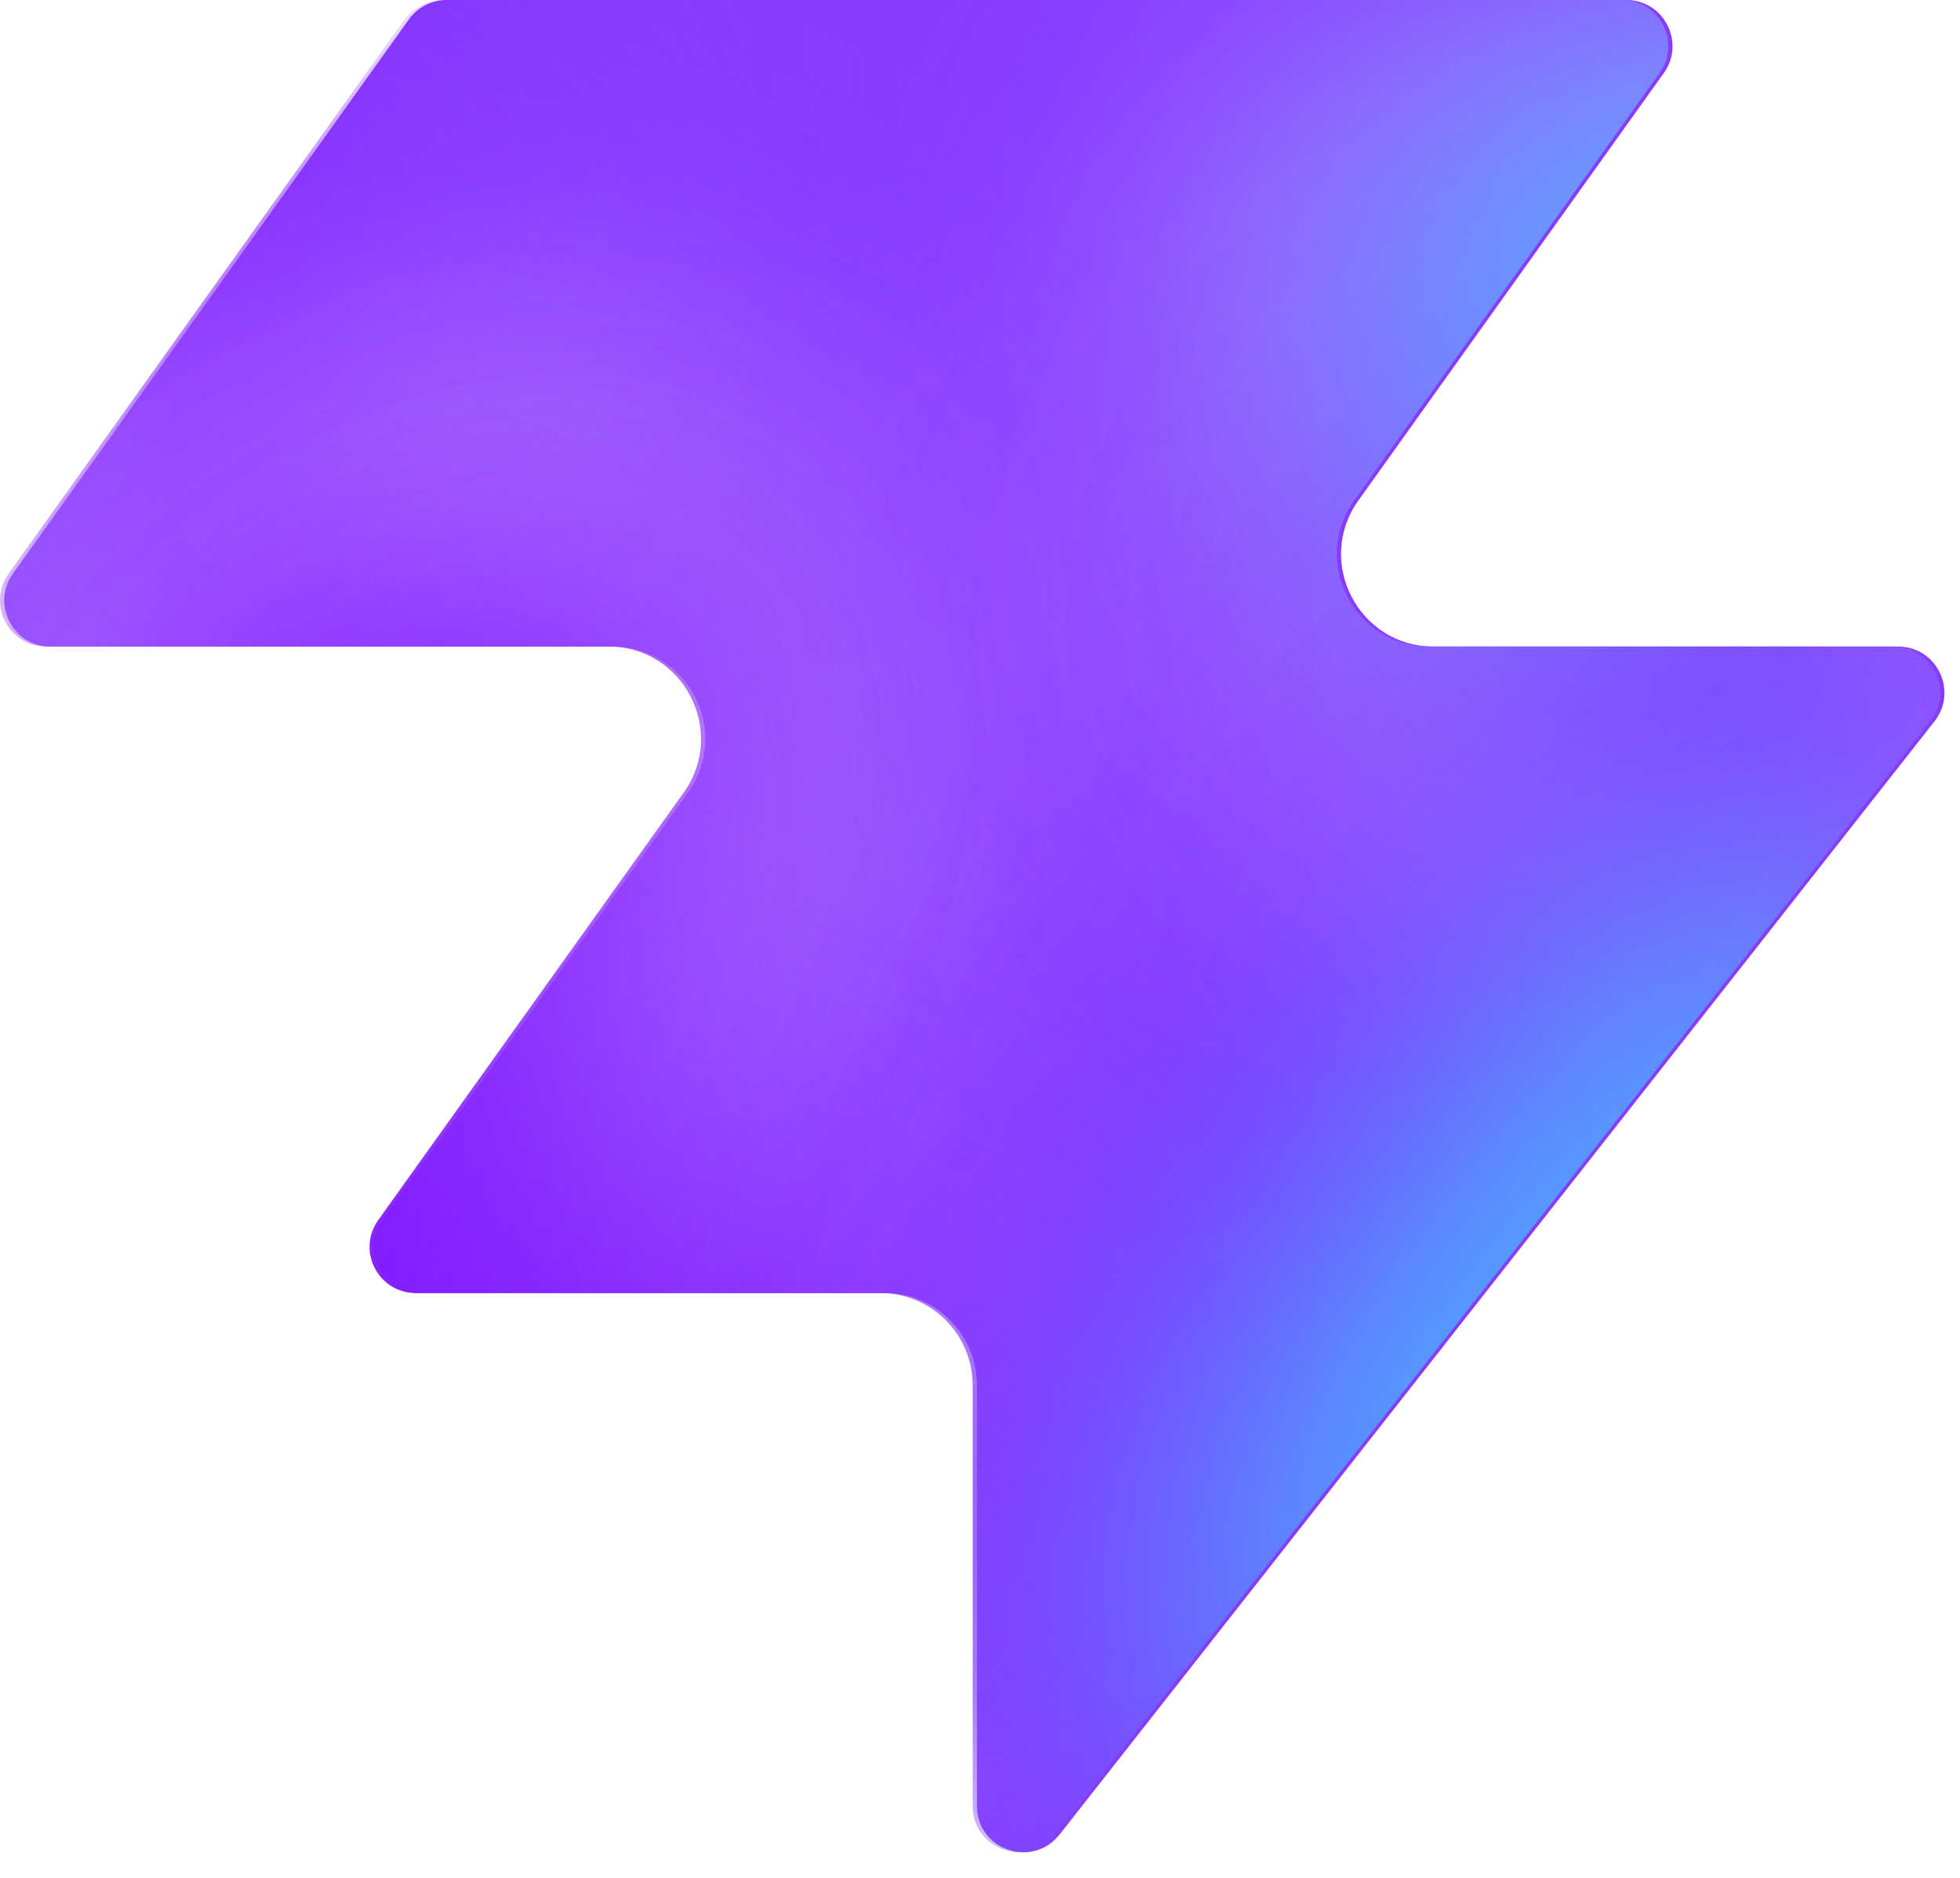
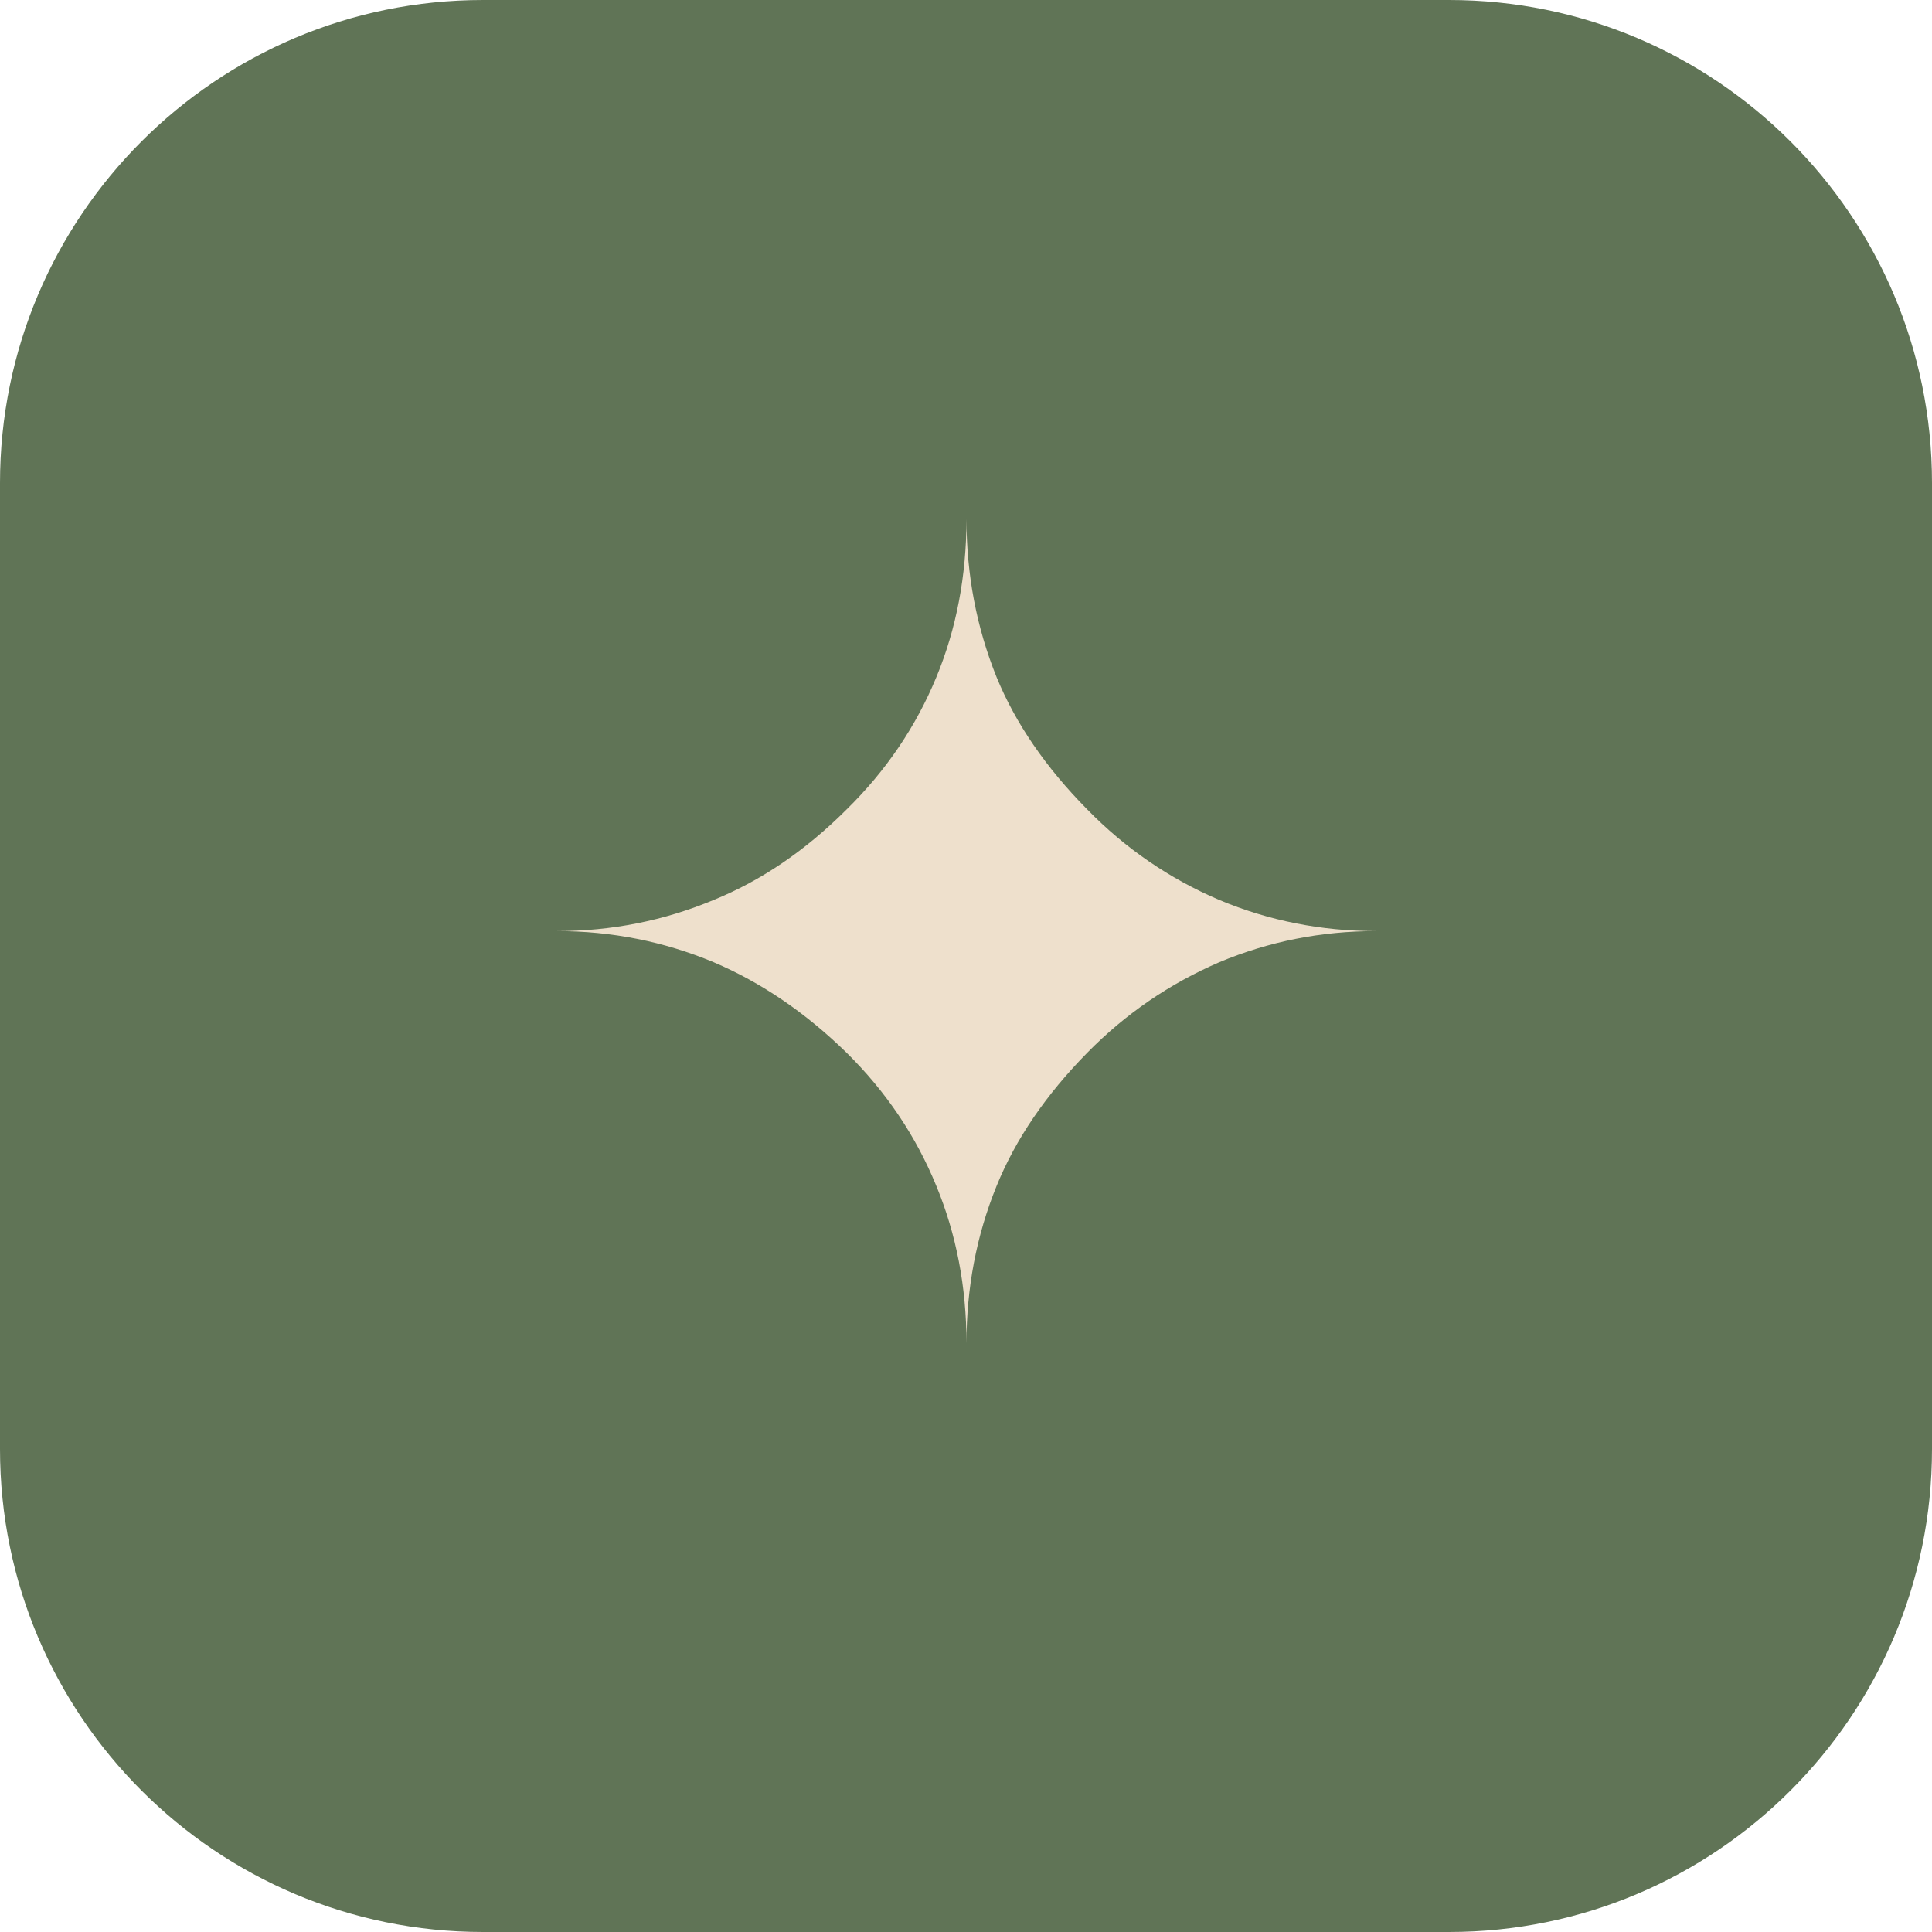
- <svg xmlns="http://www.w3.org/2000/svg" width="48" height="46" fill="none" viewBox="0 0 48 46">
-   <path fill="#863bff" d="M25.946 44.938c-.664.845-2.021.375-2.021-.698V33.937a2.26 2.26 0 0 0-2.262-2.262H10.287c-.92 0-1.456-1.04-.92-1.788l7.48-10.471c1.07-1.497 0-3.578-1.842-3.578H1.237c-.92 0-1.456-1.04-.92-1.788L10.013.474c.214-.297.556-.474.92-.474h28.894c.92 0 1.456 1.04.92 1.788l-7.48 10.471c-1.07 1.498 0 3.579 1.842 3.579h11.377c.943 0 1.473 1.088.89 1.83L25.947 44.94z" style="fill:#863bff;fill:color(display-p3 .525 .23 1);fill-opacity:1" />
-   <mask id="a" width="48" height="46" x="0" y="0" maskUnits="userSpaceOnUse" style="mask-type:alpha">
-     <path fill="#000" d="M25.842 44.938c-.664.844-2.021.375-2.021-.698V33.937a2.26 2.26 0 0 0-2.262-2.262H10.183c-.92 0-1.456-1.04-.92-1.788l7.48-10.471c1.07-1.498 0-3.579-1.842-3.579H1.133c-.92 0-1.456-1.04-.92-1.787L9.91.473c.214-.297.556-.474.92-.474h28.894c.92 0 1.456 1.04.92 1.788l-7.48 10.471c-1.07 1.498 0 3.578 1.842 3.578h11.377c.943 0 1.473 1.088.89 1.832L25.843 44.94z" style="fill:#000;fill-opacity:1" />
-   </mask>
-   <g mask="url(#a)">
-     <g filter="url(#b)">
-       <ellipse cx="5.508" cy="14.704" fill="#ede6ff" rx="5.508" ry="14.704" style="fill:#ede6ff;fill:color(display-p3 .927 .903 1);fill-opacity:1" transform="matrix(.00324 1 1 -.00324 -4.47 31.516)" />
-     </g>
-     <g filter="url(#c)">
-       <ellipse cx="10.399" cy="29.851" fill="#ede6ff" rx="10.399" ry="29.851" style="fill:#ede6ff;fill:color(display-p3 .927 .903 1);fill-opacity:1" transform="matrix(.00324 1 1 -.00324 -39.328 7.883)" />
-     </g>
-     <g filter="url(#d)">
-       <ellipse cx="5.508" cy="30.487" fill="#7e14ff" rx="5.508" ry="30.487" style="fill:#7e14ff;fill:color(display-p3 .492 .077 1);fill-opacity:1" transform="rotate(89.814 -25.913 -14.639)scale(1 -1)" />
-     </g>
-     <g filter="url(#e)">
-       <ellipse cx="5.508" cy="30.599" fill="#7e14ff" rx="5.508" ry="30.599" style="fill:#7e14ff;fill:color(display-p3 .492 .077 1);fill-opacity:1" transform="rotate(89.814 -32.644 -3.334)scale(1 -1)" />
-     </g>
-     <g filter="url(#f)">
-       <ellipse cx="5.508" cy="30.599" fill="#7e14ff" rx="5.508" ry="30.599" style="fill:#7e14ff;fill:color(display-p3 .492 .077 1);fill-opacity:1" transform="matrix(.00324 1 1 -.00324 -34.34 30.47)" />
-     </g>
-     <g filter="url(#g)">
-       <ellipse cx="14.072" cy="22.078" fill="#ede6ff" rx="14.072" ry="22.078" style="fill:#ede6ff;fill:color(display-p3 .927 .903 1);fill-opacity:1" transform="rotate(93.35 24.506 48.493)scale(-1 1)" />
-     </g>
-     <g filter="url(#h)">
-       <ellipse cx="3.47" cy="21.501" fill="#7e14ff" rx="3.47" ry="21.501" style="fill:#7e14ff;fill:color(display-p3 .492 .077 1);fill-opacity:1" transform="rotate(89.009 28.708 47.59)scale(-1 1)" />
-     </g>
-     <g filter="url(#i)">
-       <ellipse cx="3.47" cy="21.501" fill="#7e14ff" rx="3.47" ry="21.501" style="fill:#7e14ff;fill:color(display-p3 .492 .077 1);fill-opacity:1" transform="rotate(89.009 28.708 47.59)scale(-1 1)" />
-     </g>
-     <g filter="url(#j)">
-       <ellipse cx=".387" cy="8.972" fill="#7e14ff" rx="4.407" ry="29.108" style="fill:#7e14ff;fill:color(display-p3 .492 .077 1);fill-opacity:1" transform="rotate(39.51 .387 8.972)" />
-     </g>
-     <g filter="url(#k)">
-       <ellipse cx="47.523" cy="-6.092" fill="#7e14ff" rx="4.407" ry="29.108" style="fill:#7e14ff;fill:color(display-p3 .492 .077 1);fill-opacity:1" transform="rotate(37.892 47.523 -6.092)" />
-     </g>
-     <g filter="url(#l)">
-       <ellipse cx="41.412" cy="6.333" fill="#47bfff" rx="5.971" ry="9.665" style="fill:#47bfff;fill:color(display-p3 .28 .748 1);fill-opacity:1" transform="rotate(37.892 41.412 6.333)" />
-     </g>
-     <g filter="url(#m)">
-       <ellipse cx="-1.879" cy="38.332" fill="#7e14ff" rx="4.407" ry="29.108" style="fill:#7e14ff;fill:color(display-p3 .492 .077 1);fill-opacity:1" transform="rotate(37.892 -1.88 38.332)" />
-     </g>
-     <g filter="url(#n)">
-       <ellipse cx="-1.879" cy="38.332" fill="#7e14ff" rx="4.407" ry="29.108" style="fill:#7e14ff;fill:color(display-p3 .492 .077 1);fill-opacity:1" transform="rotate(37.892 -1.88 38.332)" />
-     </g>
-     <g filter="url(#o)">
-       <ellipse cx="35.651" cy="29.907" fill="#7e14ff" rx="4.407" ry="29.108" style="fill:#7e14ff;fill:color(display-p3 .492 .077 1);fill-opacity:1" transform="rotate(37.892 35.651 29.907)" />
-     </g>
-     <g filter="url(#p)">
-       <ellipse cx="38.418" cy="32.4" fill="#47bfff" rx="5.971" ry="15.297" style="fill:#47bfff;fill:color(display-p3 .28 .748 1);fill-opacity:1" transform="rotate(37.892 38.418 32.4)" />
-     </g>
-   </g>
-   <defs>
-     <filter id="b" width="60.045" height="41.654" x="-19.77" y="16.149" color-interpolation-filters="sRGB" filterUnits="userSpaceOnUse">
-       <feFlood flood-opacity="0" result="BackgroundImageFix" />
-       <feBlend in="SourceGraphic" in2="BackgroundImageFix" result="shape" />
-       <feGaussianBlur result="effect1_foregroundBlur_2002_17158" stdDeviation="7.659" />
-     </filter>
-     <filter id="c" width="90.34" height="51.437" x="-54.613" y="-7.533" color-interpolation-filters="sRGB" filterUnits="userSpaceOnUse">
-       <feFlood flood-opacity="0" result="BackgroundImageFix" />
-       <feBlend in="SourceGraphic" in2="BackgroundImageFix" result="shape" />
-       <feGaussianBlur result="effect1_foregroundBlur_2002_17158" stdDeviation="7.659" />
-     </filter>
-     <filter id="d" width="79.355" height="29.4" x="-49.64" y="2.03" color-interpolation-filters="sRGB" filterUnits="userSpaceOnUse">
-       <feFlood flood-opacity="0" result="BackgroundImageFix" />
-       <feBlend in="SourceGraphic" in2="BackgroundImageFix" result="shape" />
-       <feGaussianBlur result="effect1_foregroundBlur_2002_17158" stdDeviation="4.596" />
-     </filter>
-     <filter id="e" width="79.579" height="29.4" x="-45.045" y="20.029" color-interpolation-filters="sRGB" filterUnits="userSpaceOnUse">
-       <feFlood flood-opacity="0" result="BackgroundImageFix" />
-       <feBlend in="SourceGraphic" in2="BackgroundImageFix" result="shape" />
-       <feGaussianBlur result="effect1_foregroundBlur_2002_17158" stdDeviation="4.596" />
-     </filter>
-     <filter id="f" width="79.579" height="29.4" x="-43.513" y="21.178" color-interpolation-filters="sRGB" filterUnits="userSpaceOnUse">
-       <feFlood flood-opacity="0" result="BackgroundImageFix" />
-       <feBlend in="SourceGraphic" in2="BackgroundImageFix" result="shape" />
-       <feGaussianBlur result="effect1_foregroundBlur_2002_17158" stdDeviation="4.596" />
-     </filter>
-     <filter id="g" width="74.749" height="58.852" x="15.756" y="-17.901" color-interpolation-filters="sRGB" filterUnits="userSpaceOnUse">
-       <feFlood flood-opacity="0" result="BackgroundImageFix" />
-       <feBlend in="SourceGraphic" in2="BackgroundImageFix" result="shape" />
-       <feGaussianBlur result="effect1_foregroundBlur_2002_17158" stdDeviation="7.659" />
-     </filter>
-     <filter id="h" width="61.377" height="25.362" x="23.548" y="2.284" color-interpolation-filters="sRGB" filterUnits="userSpaceOnUse">
-       <feFlood flood-opacity="0" result="BackgroundImageFix" />
-       <feBlend in="SourceGraphic" in2="BackgroundImageFix" result="shape" />
-       <feGaussianBlur result="effect1_foregroundBlur_2002_17158" stdDeviation="4.596" />
-     </filter>
-     <filter id="i" width="61.377" height="25.362" x="23.548" y="2.284" color-interpolation-filters="sRGB" filterUnits="userSpaceOnUse">
-       <feFlood flood-opacity="0" result="BackgroundImageFix" />
-       <feBlend in="SourceGraphic" in2="BackgroundImageFix" result="shape" />
-       <feGaussianBlur result="effect1_foregroundBlur_2002_17158" stdDeviation="4.596" />
-     </filter>
-     <filter id="j" width="56.045" height="63.649" x="-27.636" y="-22.853" color-interpolation-filters="sRGB" filterUnits="userSpaceOnUse">
-       <feFlood flood-opacity="0" result="BackgroundImageFix" />
-       <feBlend in="SourceGraphic" in2="BackgroundImageFix" result="shape" />
-       <feGaussianBlur result="effect1_foregroundBlur_2002_17158" stdDeviation="4.596" />
-     </filter>
-     <filter id="k" width="54.814" height="64.646" x="20.116" y="-38.415" color-interpolation-filters="sRGB" filterUnits="userSpaceOnUse">
-       <feFlood flood-opacity="0" result="BackgroundImageFix" />
-       <feBlend in="SourceGraphic" in2="BackgroundImageFix" result="shape" />
-       <feGaussianBlur result="effect1_foregroundBlur_2002_17158" stdDeviation="4.596" />
-     </filter>
-     <filter id="l" width="33.541" height="35.313" x="24.641" y="-11.323" color-interpolation-filters="sRGB" filterUnits="userSpaceOnUse">
-       <feFlood flood-opacity="0" result="BackgroundImageFix" />
-       <feBlend in="SourceGraphic" in2="BackgroundImageFix" result="shape" />
-       <feGaussianBlur result="effect1_foregroundBlur_2002_17158" stdDeviation="4.596" />
-     </filter>
-     <filter id="m" width="54.814" height="64.646" x="-29.286" y="6.009" color-interpolation-filters="sRGB" filterUnits="userSpaceOnUse">
-       <feFlood flood-opacity="0" result="BackgroundImageFix" />
-       <feBlend in="SourceGraphic" in2="BackgroundImageFix" result="shape" />
-       <feGaussianBlur result="effect1_foregroundBlur_2002_17158" stdDeviation="4.596" />
-     </filter>
-     <filter id="n" width="54.814" height="64.646" x="-29.286" y="6.009" color-interpolation-filters="sRGB" filterUnits="userSpaceOnUse">
-       <feFlood flood-opacity="0" result="BackgroundImageFix" />
-       <feBlend in="SourceGraphic" in2="BackgroundImageFix" result="shape" />
-       <feGaussianBlur result="effect1_foregroundBlur_2002_17158" stdDeviation="4.596" />
-     </filter>
-     <filter id="o" width="54.814" height="64.646" x="8.244" y="-2.416" color-interpolation-filters="sRGB" filterUnits="userSpaceOnUse">
-       <feFlood flood-opacity="0" result="BackgroundImageFix" />
-       <feBlend in="SourceGraphic" in2="BackgroundImageFix" result="shape" />
-       <feGaussianBlur result="effect1_foregroundBlur_2002_17158" stdDeviation="4.596" />
-     </filter>
-     <filter id="p" width="39.409" height="43.623" x="18.713" y="10.588" color-interpolation-filters="sRGB" filterUnits="userSpaceOnUse">
-       <feFlood flood-opacity="0" result="BackgroundImageFix" />
-       <feBlend in="SourceGraphic" in2="BackgroundImageFix" result="shape" />
-       <feGaussianBlur result="effect1_foregroundBlur_2002_17158" stdDeviation="4.596" />
-     </filter>
-   </defs>
+ <svg xmlns="http://www.w3.org/2000/svg" viewBox="0 0 32 32">
+   <rect width="32" height="32" rx="8" fill="#607456" />
+   <text x="16" y="22" text-anchor="middle" font-size="18" font-weight="900" fill="#EEE0CC" font-family="system-ui">✦</text>
</svg>
